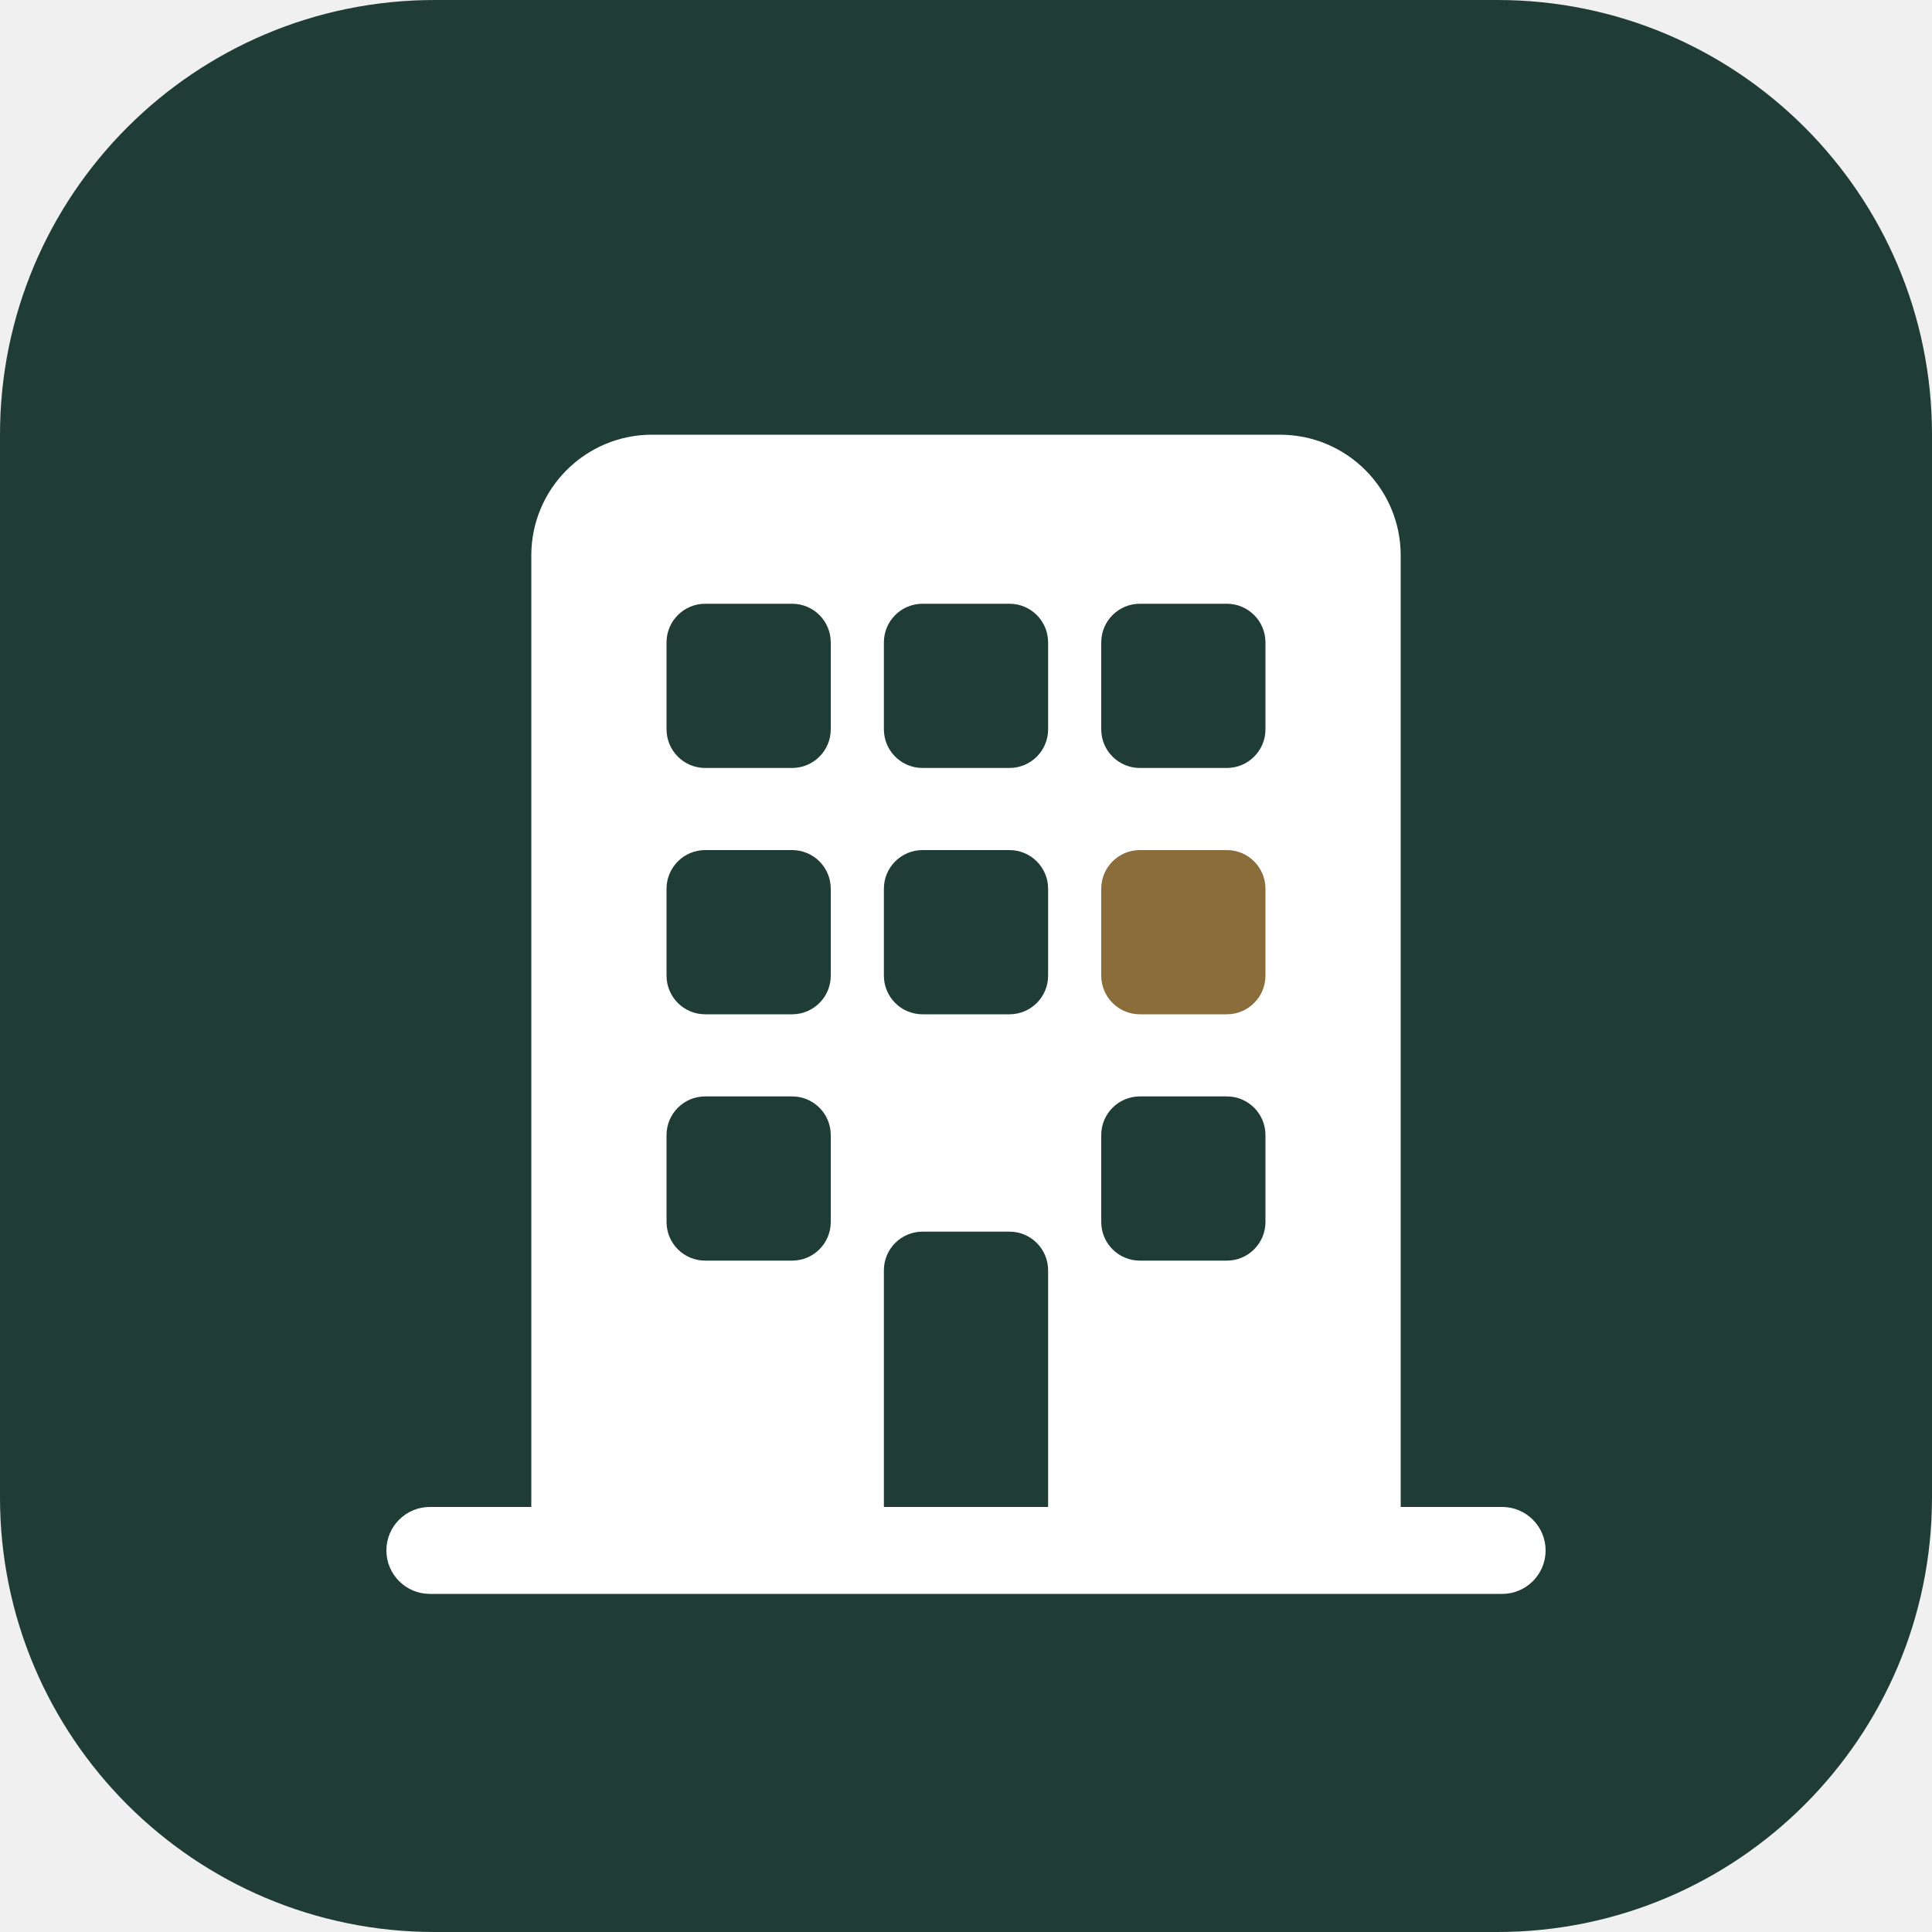
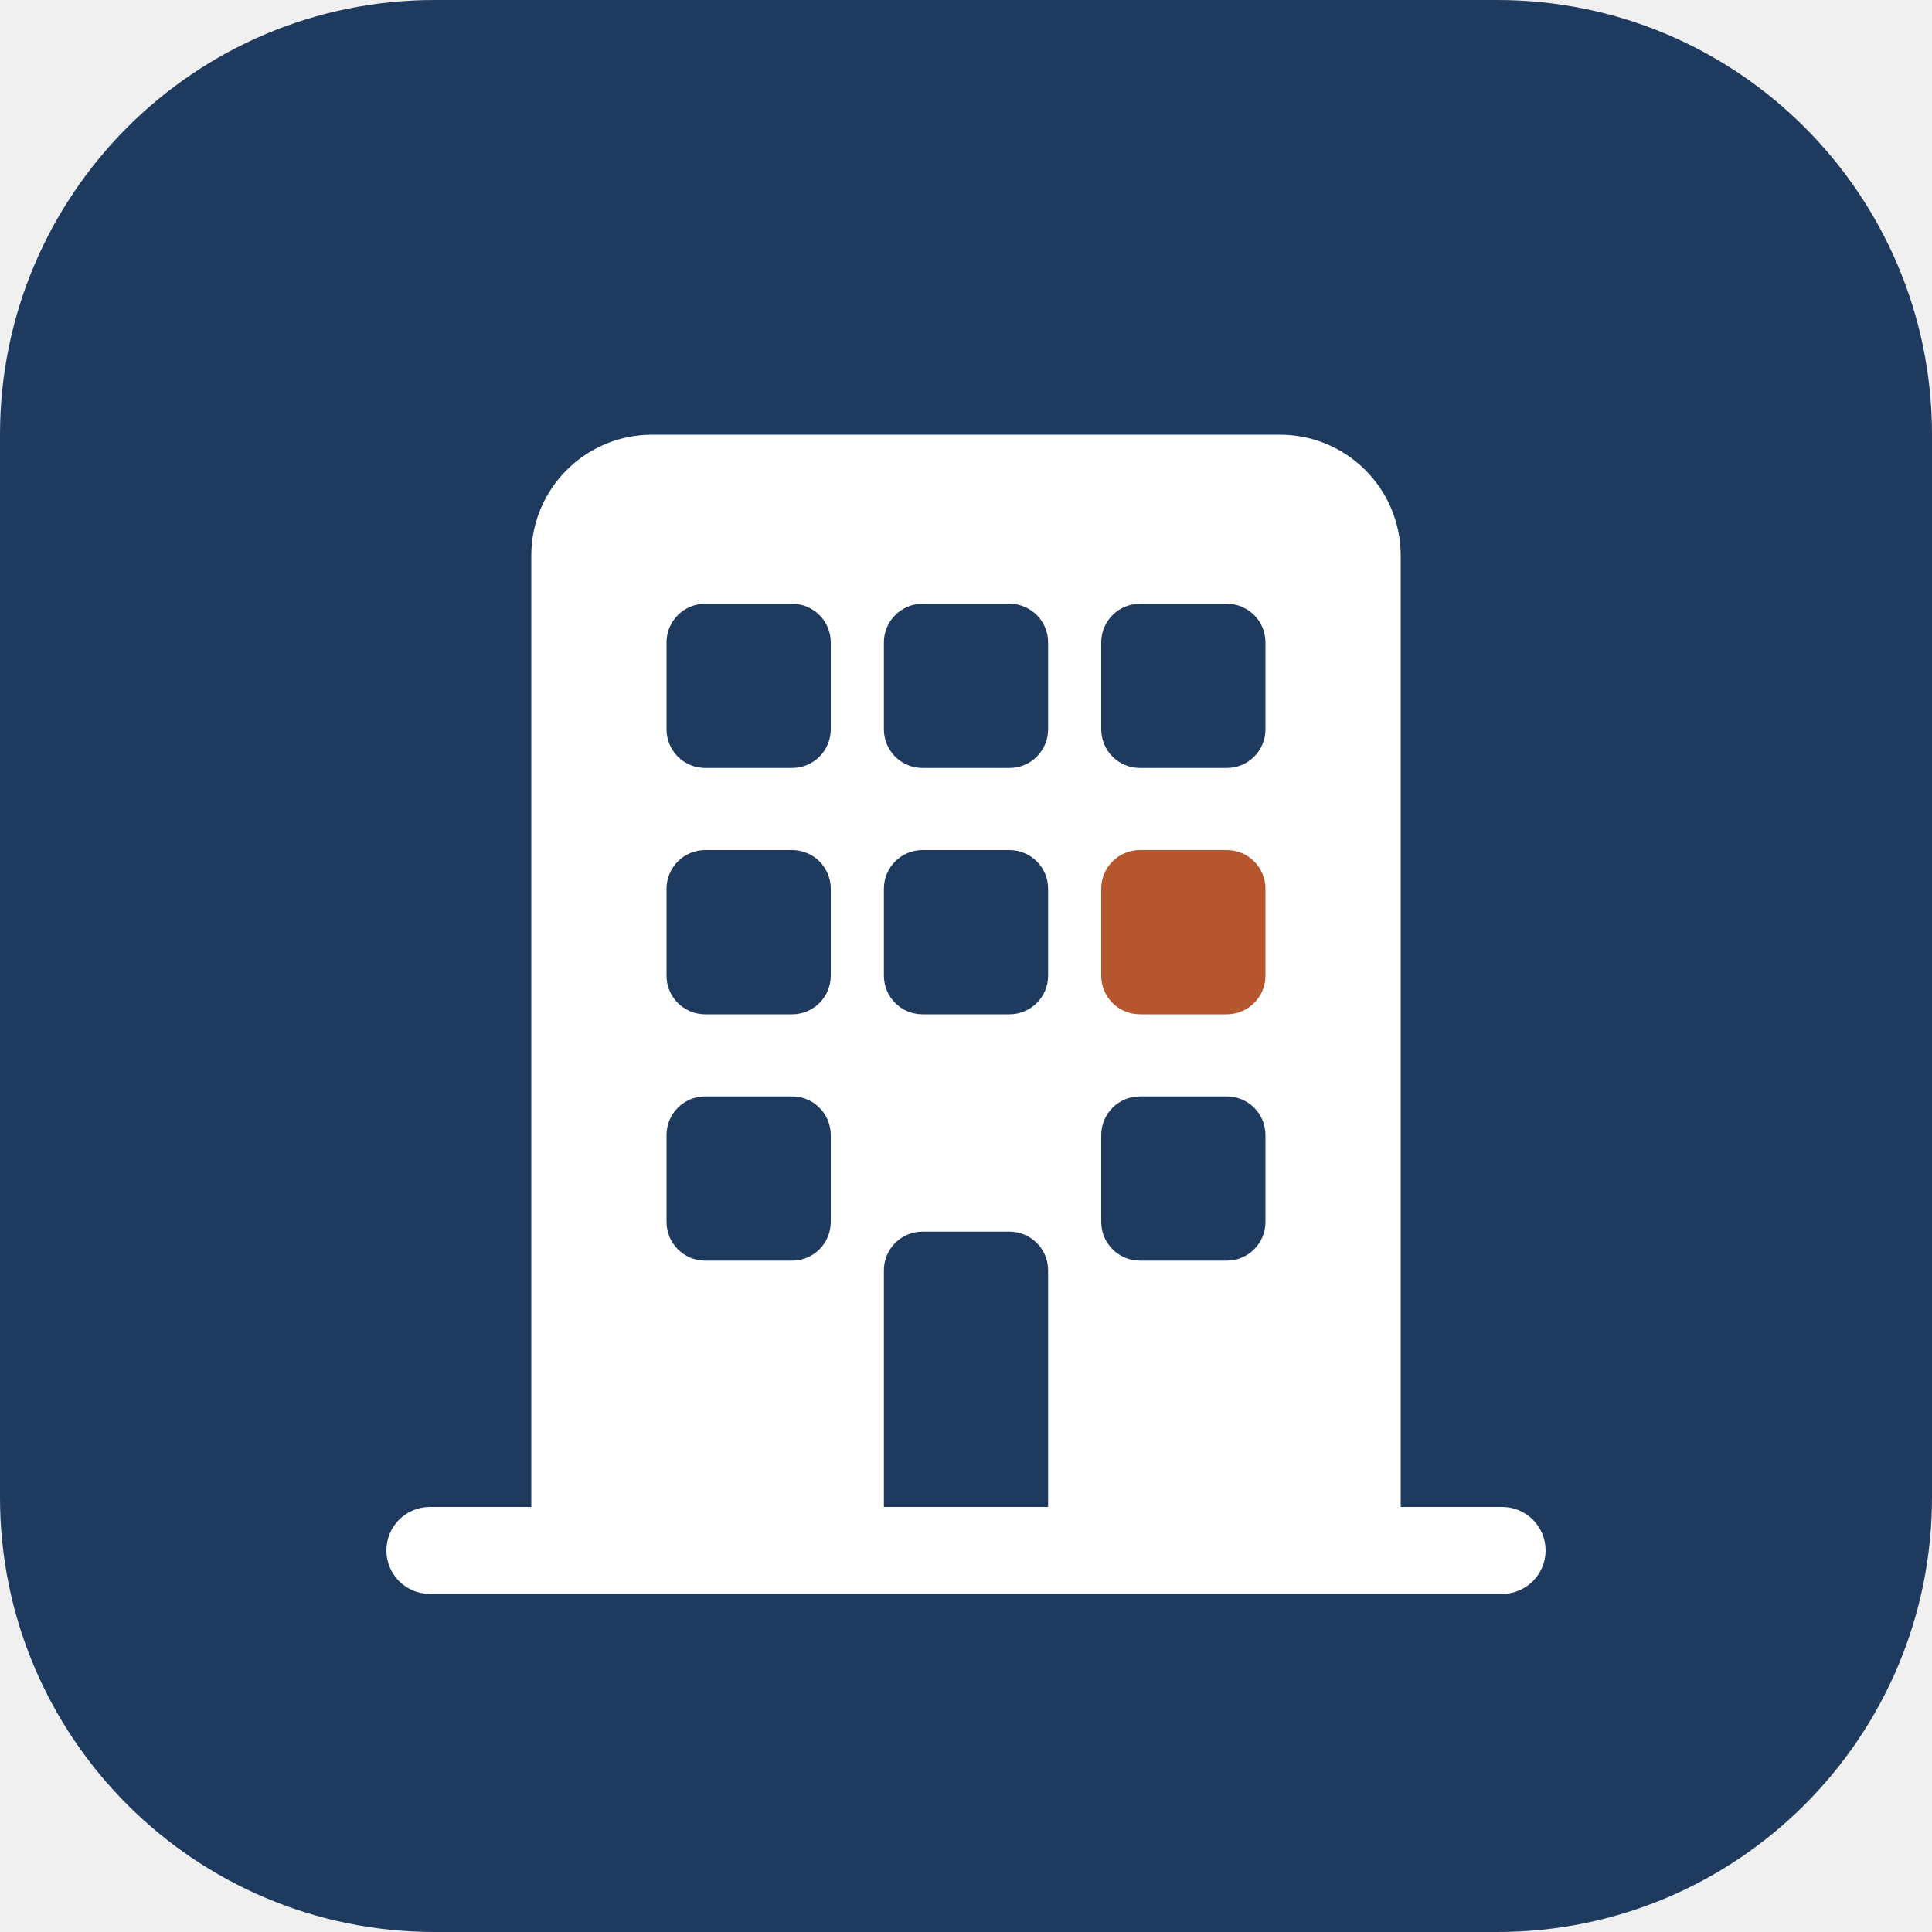
<svg xmlns="http://www.w3.org/2000/svg" viewBox="0 0 40 40">
-   <rect width="40" height="40" rx="9" fill="#1f3d36" />
+   <rect width="40" height="40" rx="9" fill="#1e3a5f" />
  <path d="M11 32V11.5a2.5 2.5 0 0 1 2.5-2.5h13a2.5 2.5 0 0 1 2.5 2.5V32z" fill="#ffffff" />
-   <g fill="#1f3d36">
+   <g fill="#1e3a5f">
    <rect x="13.8" y="12.5" width="3.4" height="3.4" rx="0.8" />
    <rect x="18.3" y="12.5" width="3.4" height="3.4" rx="0.8" />
    <rect x="22.8" y="12.5" width="3.4" height="3.4" rx="0.8" />
    <rect x="13.8" y="17.6" width="3.4" height="3.4" rx="0.8" />
    <rect x="18.3" y="17.6" width="3.4" height="3.4" rx="0.8" />
    <rect x="13.8" y="22.7" width="3.4" height="3.4" rx="0.8" />
    <rect x="22.8" y="22.7" width="3.4" height="3.4" rx="0.8" />
    <rect x="18.3" y="25.5" width="3.4" height="6.5" rx="0.8" />
  </g>
-   <rect x="22.8" y="17.6" width="3.4" height="3.4" rx="0.8" fill="#8a6d3b" />
+   <rect x="22.8" y="17.6" width="3.4" height="3.4" rx="0.8" fill="#b5562f" />
  <rect x="8" y="31.2" width="24" height="1.8" rx="0.9" fill="#ffffff" />
</svg>
